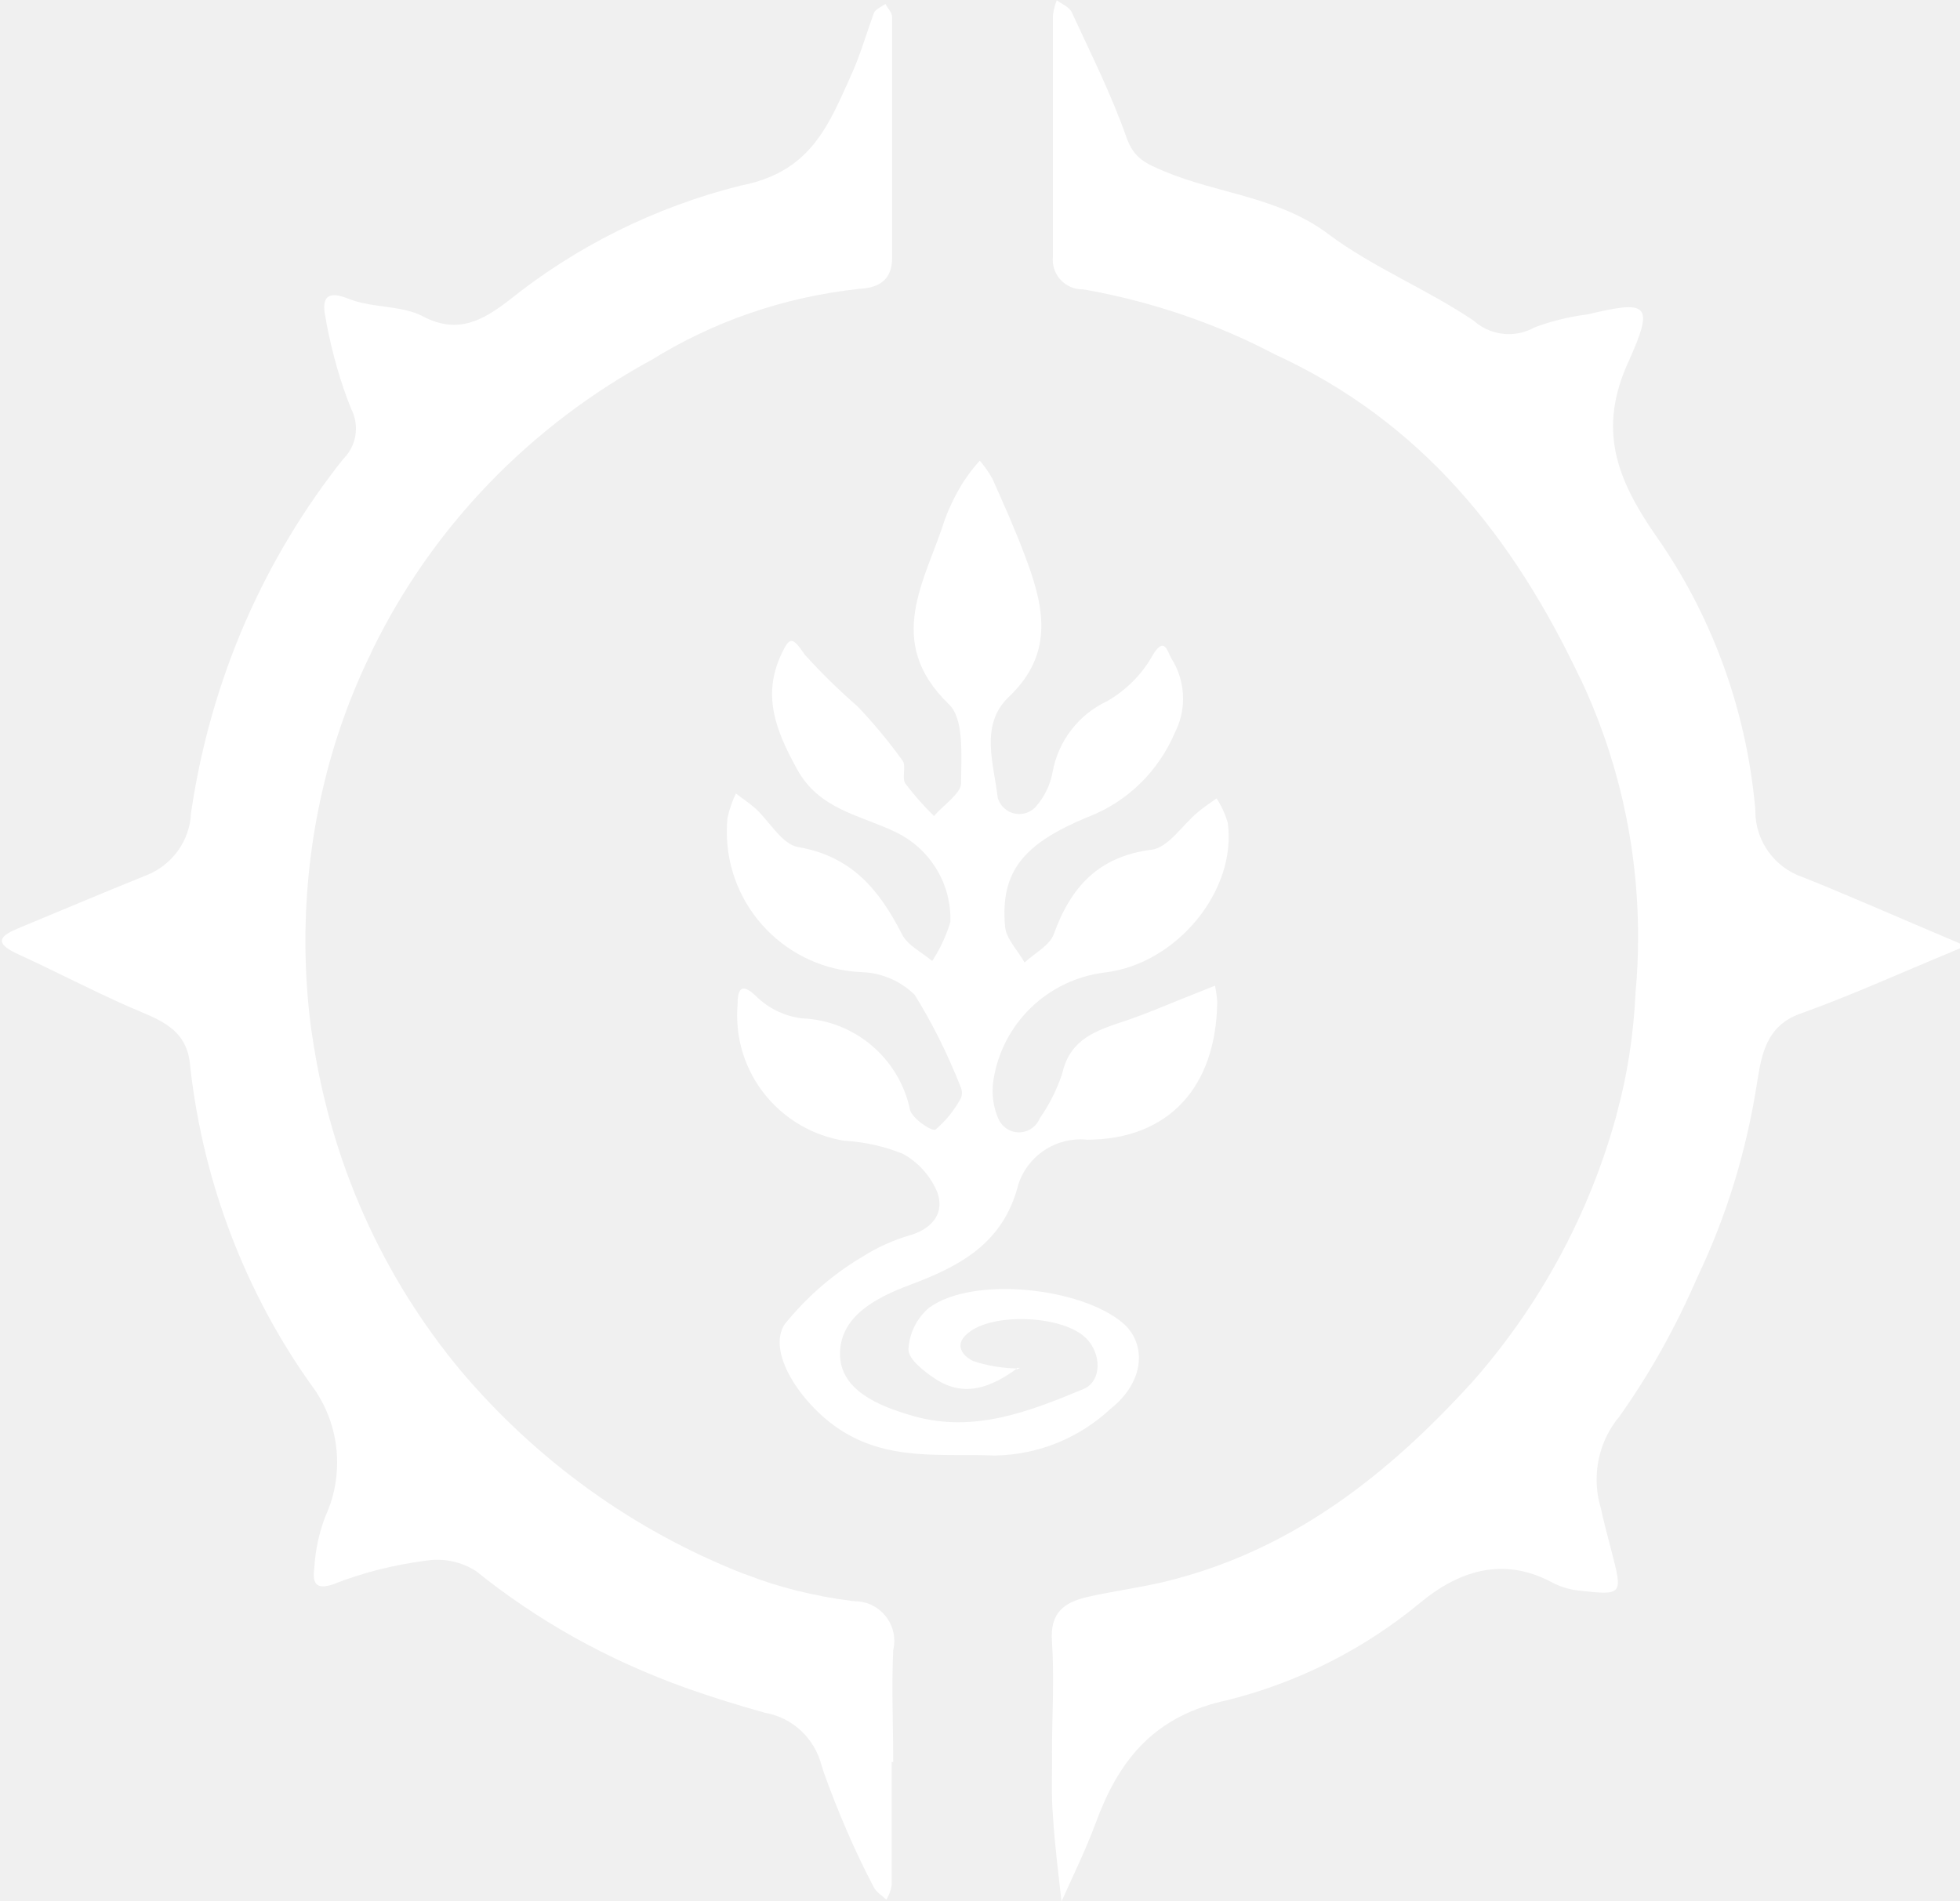
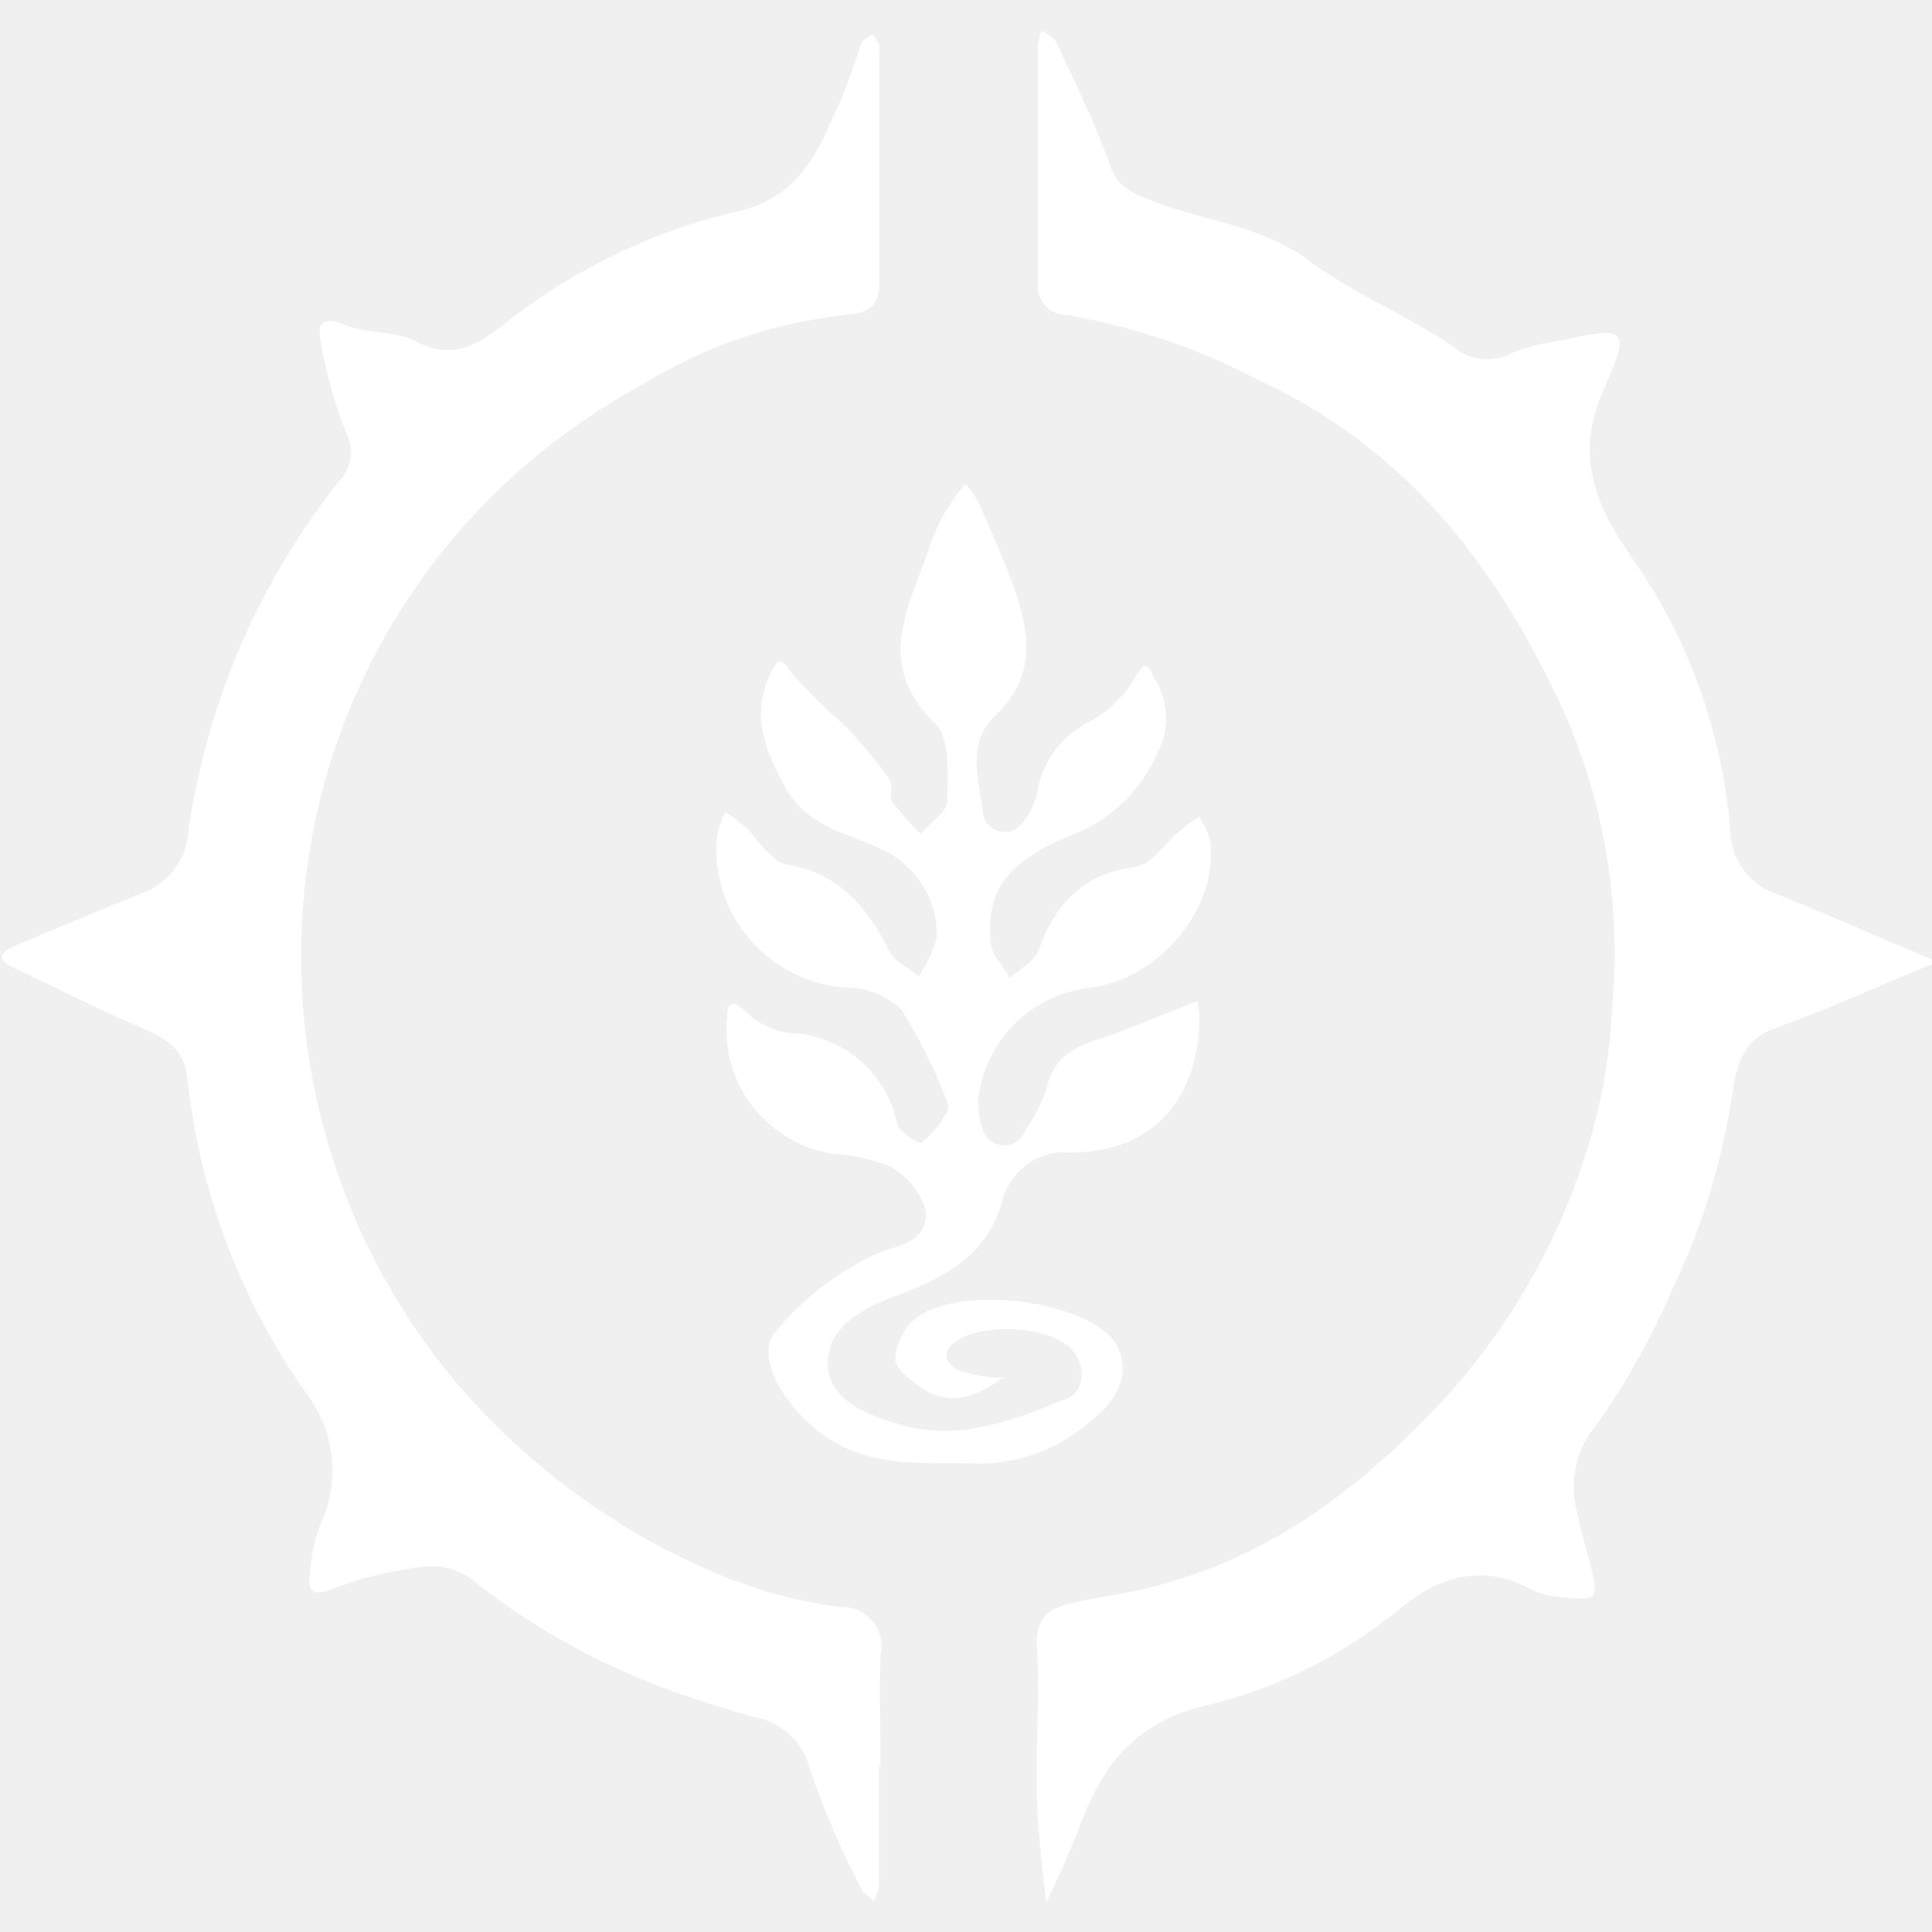
- <svg xmlns="http://www.w3.org/2000/svg" version="1.1" width="33" height="32" viewBox="0 0 33 32">
-   <path fill="#fff" d="M17.712 29.531c0-0.627 0.042-1.261 0-1.888-0.038-0.495 0.211-0.665 0.608-0.755s0.85-0.151 1.269-0.249c2.145-0.514 3.776-1.797 5.226-3.398 1.102-1.257 1.937-2.776 2.398-4.451l0.019-0.080c0.162-0.592 0.272-1.28 0.305-1.987l0.001-0.022c0.027-0.277 0.042-0.599 0.042-0.925 0-1.576-0.357-3.068-0.994-4.4l0.026 0.062c-1.133-2.401-2.677-4.342-5.165-5.479-0.931-0.492-2.012-0.87-3.152-1.077l-0.069-0.010c-0.001 0-0.002 0-0.003 0-0.275 0-0.498-0.223-0.498-0.498 0-0.020 0.001-0.040 0.003-0.059v0.002q0-2.031 0-4.059c0.012-0.094 0.034-0.179 0.067-0.26l-0.002 0.007c0.087 0.064 0.211 0.113 0.253 0.204 0.321 0.695 0.668 1.386 0.921 2.107 0.125 0.355 0.328 0.438 0.638 0.57 0.902 0.378 1.922 0.427 2.756 1.053 0.755 0.566 1.665 0.929 2.451 1.461 0.156 0.14 0.363 0.226 0.59 0.226 0.156 0 0.303-0.040 0.43-0.111l-0.005 0.002c0.26-0.1 0.563-0.178 0.877-0.22l0.021-0.002c1.023-0.245 1.133-0.185 0.699 0.782-0.532 1.152-0.204 1.986 0.446 2.93 0.918 1.3 1.525 2.881 1.681 4.592l0.003 0.037c0 0.006 0 0.013 0 0.021 0 0.513 0.33 0.95 0.789 1.11l0.008 0.002c0.827 0.332 1.646 0.695 2.469 1.042l0.272 0.117-0.238 0.102c-0.85 0.351-1.688 0.733-2.552 1.042-0.555 0.2-0.642 0.683-0.71 1.106-0.186 1.219-0.53 2.316-1.016 3.333l0.031-0.071c-0.397 0.927-0.849 1.724-1.378 2.463l0.026-0.039c-0.232 0.284-0.373 0.65-0.373 1.050 0 0.171 0.026 0.336 0.074 0.491l-0.003-0.012c0.049 0.242 0.117 0.476 0.177 0.717 0.196 0.755 0.196 0.755-0.559 0.672-0.163-0.020-0.311-0.068-0.445-0.139l0.007 0.003c-0.834-0.446-1.582-0.189-2.228 0.347-0.932 0.771-2.054 1.346-3.285 1.646l-0.056 0.012c-1.174 0.283-1.741 1.023-2.118 2.050-0.166 0.449-0.378 0.88-0.574 1.318-0.053-0.48-0.113-0.951-0.143-1.431-0.030-0.362-0.015-0.71-0.015-1.057z" />
-   <path fill="#fff" d="M15.013 29.67c0 0.695 0 1.386 0 2.077-0.016 0.091-0.048 0.172-0.092 0.245l0.002-0.003c-0.072-0.072-0.177-0.132-0.215-0.219-0.296-0.56-0.592-1.236-0.841-1.933l-0.035-0.113c-0.118-0.454-0.486-0.799-0.944-0.882l-0.007-0.001c-0.446-0.125-0.887-0.261-1.322-0.415-1.356-0.485-2.529-1.151-3.561-1.985l0.023 0.018c-0.186-0.122-0.415-0.195-0.66-0.195-0.064 0-0.127 0.005-0.189 0.015l0.007-0.001c-0.563 0.073-1.073 0.205-1.555 0.393l0.045-0.015c-0.332 0.128-0.415 0.030-0.378-0.245 0.019-0.328 0.089-0.634 0.203-0.918l-0.007 0.020c0.12-0.261 0.189-0.566 0.189-0.888 0-0.501-0.169-0.962-0.454-1.33l0.004 0.005c-1.074-1.515-1.8-3.349-2.023-5.335l-0.005-0.053c-0.064-0.619-0.559-0.755-1.016-0.955-0.642-0.283-1.261-0.608-1.888-0.895-0.423-0.193-0.276-0.313 0.030-0.438 0.71-0.294 1.423-0.597 2.137-0.884 0.43-0.169 0.733-0.571 0.755-1.047v-0.003c0.336-2.285 1.248-4.312 2.583-5.987l-0.019 0.025c0.131-0.131 0.213-0.311 0.213-0.511 0-0.121-0.030-0.235-0.082-0.335l0.002 0.004c-0.174-0.429-0.321-0.936-0.419-1.46l-0.008-0.050c-0.042-0.208-0.098-0.54 0.378-0.347 0.396 0.162 0.891 0.106 1.257 0.298 0.597 0.317 1.031 0.049 1.446-0.268 1.114-0.895 2.446-1.57 3.901-1.933l0.071-0.015c1.133-0.245 1.423-1.031 1.797-1.858 0.151-0.332 0.253-0.695 0.378-1.035 0.026-0.064 0.125-0.102 0.193-0.151 0.042 0.076 0.113 0.147 0.113 0.219q0 2.031 0 4.059c0 0.347-0.196 0.498-0.536 0.517-1.305 0.139-2.488 0.561-3.52 1.202l0.035-0.020c-2.078 1.123-3.718 2.83-4.729 4.9l-0.029 0.065c-0.693 1.414-1.099 3.078-1.099 4.836 0 0.541 0.038 1.073 0.113 1.594l-0.007-0.060c0.309 2.192 1.203 4.134 2.518 5.712l-0.015-0.018c1.279 1.514 2.906 2.695 4.76 3.423l0.081 0.028c0.52 0.202 1.126 0.356 1.756 0.434l0.038 0.004c0.001 0 0.002 0 0.003 0 0.369 0 0.668 0.299 0.668 0.668 0 0.055-0.007 0.108-0.019 0.159l0.001-0.005c-0.030 0.631 0 1.261 0 1.888z" />
-   <path fill="#fff" d="M17.123 23.044c-0.427 0.31-0.88 0.498-1.371 0.177-0.189-0.125-0.453-0.328-0.457-0.495 0.014-0.281 0.144-0.53 0.342-0.701l0.001-0.001c0.733-0.544 2.56-0.347 3.266 0.253 0.378 0.317 0.408 0.959-0.211 1.45-0.51 0.474-1.192 0.769-1.942 0.782h-0.003c-0.899-0.038-1.809 0.106-2.643-0.461-0.627-0.43-1.197-1.28-0.895-1.748 0.363-0.45 0.794-0.827 1.281-1.121l0.022-0.012c0.243-0.157 0.524-0.286 0.823-0.372l0.022-0.006c0.359-0.121 0.544-0.378 0.423-0.714-0.118-0.28-0.322-0.505-0.579-0.646l-0.007-0.003c-0.29-0.118-0.625-0.196-0.976-0.218h-0.009c-1.026-0.169-1.799-1.049-1.799-2.11 0-0.055 0.002-0.109 0.006-0.162v0.007c0-0.287 0.057-0.43 0.351-0.132 0.196 0.179 0.448 0.3 0.726 0.335l0.007 0.001c0.898 0.037 1.636 0.679 1.818 1.528l0.002 0.013c0.038 0.147 0.378 0.378 0.434 0.329 0.17-0.146 0.311-0.32 0.418-0.515l0.005-0.010c0.012-0.027 0.018-0.058 0.018-0.091s-0.007-0.064-0.019-0.092l0.001 0.002c-0.239-0.604-0.501-1.118-0.805-1.604l0.024 0.041c-0.229-0.223-0.539-0.365-0.881-0.378h-0.002c-1.268-0.050-2.277-1.090-2.277-2.366 0-0.080 0.004-0.16 0.012-0.238l-0.001 0.010c0.034-0.157 0.084-0.296 0.148-0.426l-0.005 0.011c0.106 0.083 0.223 0.159 0.325 0.249 0.242 0.223 0.453 0.608 0.721 0.653 0.906 0.155 1.371 0.725 1.752 1.473 0.094 0.185 0.332 0.298 0.506 0.446 0.124-0.189 0.228-0.407 0.301-0.638l0.005-0.019c0.001-0.016 0.001-0.034 0.001-0.052 0-0.638-0.369-1.19-0.905-1.454l-0.009-0.004c-0.597-0.291-1.299-0.378-1.673-1.072-0.34-0.619-0.589-1.216-0.264-1.918 0.147-0.317 0.193-0.302 0.4 0 0.282 0.311 0.574 0.597 0.882 0.865l0.012 0.011c0.263 0.277 0.511 0.575 0.738 0.889l0.017 0.025c0.060 0.087-0.019 0.276 0.042 0.378 0.154 0.201 0.312 0.38 0.482 0.547l0.001 0.001c0.159-0.185 0.449-0.378 0.457-0.547 0-0.453 0.057-1.084-0.204-1.333-1.103-1.065-0.396-2.080-0.068-3.119 0.094-0.249 0.204-0.463 0.333-0.663l-0.008 0.014c0.084-0.126 0.169-0.236 0.263-0.338l-0.002 0.002c0.077 0.089 0.147 0.188 0.207 0.293l0.005 0.009c0.189 0.423 0.378 0.846 0.54 1.276 0.321 0.842 0.525 1.654-0.264 2.401-0.495 0.472-0.249 1.133-0.185 1.699 0.047 0.158 0.192 0.272 0.362 0.272 0.115 0 0.217-0.051 0.287-0.132v-0.001c0.133-0.155 0.229-0.345 0.271-0.555l0.001-0.008c0.095-0.537 0.442-0.977 0.911-1.2l0.010-0.004c0.316-0.184 0.572-0.439 0.75-0.745l0.005-0.010c0.208-0.359 0.257-0.087 0.325 0.034 0.124 0.192 0.198 0.426 0.198 0.678 0 0.203-0.048 0.395-0.134 0.564l0.003-0.007c-0.279 0.665-0.806 1.178-1.462 1.433l-0.018 0.006c-1.038 0.434-1.473 0.884-1.386 1.843 0.019 0.208 0.215 0.4 0.329 0.604 0.17-0.159 0.419-0.283 0.491-0.476 0.287-0.797 0.755-1.31 1.646-1.423 0.283-0.034 0.521-0.419 0.782-0.634 0.098-0.083 0.208-0.155 0.313-0.23 0.078 0.118 0.142 0.255 0.186 0.401l0.003 0.011c0.155 1.133-0.85 2.367-2.058 2.518-0.97 0.113-1.737 0.856-1.886 1.804l-0.002 0.012c-0.009 0.054-0.014 0.115-0.014 0.178 0 0.166 0.034 0.324 0.096 0.468l-0.003-0.008c0.057 0.141 0.193 0.239 0.351 0.239s0.294-0.098 0.35-0.236l0.001-0.003c0.154-0.217 0.282-0.467 0.372-0.735l0.006-0.020c0.136-0.6 0.604-0.729 1.084-0.891 0.4-0.136 0.789-0.31 1.186-0.464l0.302-0.121c0.016 0.078 0.030 0.174 0.037 0.271v0.008c-0.019 1.427-0.816 2.311-2.19 2.315-0.033-0.004-0.072-0.006-0.111-0.006-0.487 0-0.9 0.315-1.046 0.753l-0.002 0.008c-0.253 1.004-1.008 1.382-1.82 1.688-0.6 0.223-1.178 0.54-1.182 1.159s0.661 0.887 1.231 1.050c1.019 0.291 1.952-0.072 2.866-0.453 0.313-0.128 0.31-0.597 0.045-0.857-0.378-0.378-1.51-0.43-1.945-0.117-0.306 0.211-0.136 0.415 0.045 0.502 0.217 0.073 0.466 0.118 0.726 0.125h0.003z" />
-   <path fill="#fff" d="M17.112 23.063l0.060-0.030h-0.049z" />
+ <svg xmlns="http://www.w3.org/2000/svg" version="1.1" width="32" height="32" viewBox="0 0 32 32">
+   <path fill="#fff" d="M17.175 29.108c0-0.607 0.041-1.221 0-1.829-0.037-0.48 0.204-0.645 0.589-0.732s0.824-0.146 1.23-0.241c2.080-0.498 3.662-1.741 5.068-3.292 1.069-1.218 1.878-2.689 2.325-4.312l0.018-0.077c0.157-0.573 0.264-1.24 0.296-1.925l0.001-0.021c0.026-0.268 0.041-0.58 0.041-0.896 0-1.527-0.346-2.972-0.964-4.263l0.025 0.060c-1.098-2.326-2.596-4.206-5.008-5.308-0.903-0.477-1.951-0.843-3.057-1.043l-0.067-0.009c-0.001 0-0.002 0-0.003 0-0.266 0-0.483-0.216-0.483-0.482 0-0.020 0.001-0.039 0.003-0.057v0.002c0-1.312 0-2.622 0-3.932 0.012-0.091 0.033-0.173 0.065-0.252l-0.002 0.007c0.084 0.062 0.205 0.11 0.245 0.198 0.311 0.673 0.648 1.343 0.893 2.041 0.121 0.344 0.318 0.424 0.619 0.552 0.875 0.366 1.864 0.414 2.672 1.020 0.732 0.548 1.615 0.9 2.377 1.415 0.151 0.136 0.352 0.219 0.572 0.219 0.151 0 0.294-0.039 0.417-0.107l-0.005 0.002c0.252-0.097 0.546-0.172 0.85-0.213l0.020-0.002c0.992-0.237 1.098-0.179 0.678 0.757-0.516 1.116-0.198 1.924 0.432 2.838 0.89 1.259 1.479 2.791 1.63 4.449l0.003 0.036c0 0.006 0 0.013 0 0.020 0 0.497 0.32 0.92 0.765 1.075l0.008 0.002c0.802 0.321 1.596 0.673 2.394 1.009l0.264 0.113-0.23 0.099c-0.824 0.34-1.637 0.71-2.475 1.010-0.538 0.194-0.622 0.661-0.688 1.071-0.18 1.181-0.514 2.244-0.985 3.229l0.030-0.069c-0.385 0.898-0.823 1.67-1.336 2.386l0.025-0.038c-0.225 0.275-0.361 0.63-0.361 1.017 0 0.166 0.025 0.325 0.072 0.475l-0.003-0.011c0.047 0.234 0.113 0.461 0.172 0.695 0.19 0.731 0.19 0.731-0.542 0.651-0.158-0.019-0.302-0.066-0.431-0.134l0.007 0.003c-0.809-0.432-1.534-0.183-2.161 0.336-0.904 0.747-1.992 1.304-3.185 1.595l-0.054 0.011c-1.139 0.274-1.688 0.991-2.054 1.986-0.161 0.435-0.367 0.853-0.557 1.277-0.052-0.465-0.11-0.921-0.139-1.386-0.029-0.351-0.014-0.688-0.014-1.024z" />
+   <path fill="#fff" d="M14.558 29.243c0 0.673 0 1.343 0 2.012-0.016 0.088-0.047 0.166-0.089 0.237l0.002-0.003c-0.070-0.070-0.171-0.128-0.209-0.212-0.287-0.543-0.574-1.198-0.815-1.873l-0.034-0.109c-0.114-0.44-0.472-0.774-0.916-0.855l-0.007-0.001c-0.432-0.121-0.86-0.253-1.282-0.402-1.315-0.47-2.452-1.115-3.453-1.923l0.023 0.017c-0.18-0.118-0.403-0.189-0.64-0.189-0.062 0-0.123 0.005-0.183 0.014l0.007-0.001c-0.546 0.071-1.040 0.199-1.508 0.381l0.044-0.014c-0.322 0.124-0.402 0.029-0.366-0.238 0.018-0.318 0.086-0.614 0.197-0.889l-0.007 0.019c0.116-0.253 0.183-0.548 0.183-0.86 0-0.485-0.164-0.932-0.44-1.288l0.004 0.005c-1.041-1.468-1.745-3.245-1.962-5.168l-0.005-0.051c-0.062-0.6-0.542-0.732-0.985-0.925-0.623-0.274-1.223-0.589-1.831-0.867-0.41-0.187-0.268-0.303 0.029-0.424 0.689-0.285 1.38-0.579 2.072-0.857 0.417-0.164 0.711-0.553 0.732-1.014v-0.003c0.326-2.214 1.211-4.177 2.505-5.8l-0.019 0.024c0.127-0.127 0.207-0.301 0.207-0.495 0-0.117-0.029-0.228-0.079-0.325l0.002 0.004c-0.169-0.416-0.311-0.907-0.407-1.414l-0.007-0.048c-0.041-0.201-0.095-0.523 0.366-0.336 0.384 0.157 0.864 0.103 1.219 0.289 0.579 0.307 1 0.047 1.402-0.26 1.080-0.867 2.372-1.521 3.783-1.873l0.069-0.014c1.099-0.237 1.38-0.999 1.743-1.8 0.146-0.322 0.245-0.673 0.366-1.002 0.025-0.062 0.121-0.099 0.187-0.146 0.041 0.074 0.11 0.143 0.11 0.212 0 1.312 0 2.623 0 3.932 0 0.336-0.19 0.482-0.52 0.501-1.265 0.134-2.412 0.543-3.413 1.164l0.034-0.020c-2.015 1.088-3.605 2.742-4.586 4.747l-0.028 0.063c-0.672 1.37-1.066 2.982-1.066 4.685 0 0.524 0.037 1.039 0.109 1.544l-0.007-0.058c0.3 2.123 1.166 4.005 2.442 5.534l-0.015-0.018c1.24 1.467 2.818 2.611 4.616 3.316l0.079 0.027c0.504 0.195 1.092 0.345 1.703 0.42l0.037 0.004c0.001 0 0.002 0 0.003 0 0.358 0 0.648 0.289 0.648 0.647 0 0.054-0.007 0.105-0.018 0.154l0.001-0.005c-0.029 0.611 0 1.222 0 1.829z" />
+   <path fill="#fff" d="M16.604 22.824c-0.414 0.3-0.854 0.482-1.33 0.172-0.183-0.121-0.439-0.318-0.443-0.48 0.013-0.272 0.139-0.513 0.332-0.679l0.001-0.001c0.711-0.527 2.482-0.336 3.167 0.245 0.366 0.307 0.396 0.929-0.205 1.405-0.495 0.459-1.156 0.745-1.883 0.757h-0.003c-0.872-0.037-1.754 0.103-2.563-0.447-0.608-0.416-1.161-1.24-0.868-1.693 0.352-0.436 0.77-0.801 1.242-1.086l0.021-0.012c0.236-0.152 0.508-0.277 0.798-0.36l0.021-0.006c0.348-0.117 0.528-0.366 0.41-0.692-0.114-0.271-0.312-0.489-0.561-0.626l-0.007-0.003c-0.281-0.114-0.606-0.19-0.946-0.211h-0.009c-0.995-0.164-1.745-1.016-1.745-2.044 0-0.053 0.002-0.105 0.006-0.157v0.007c0-0.278 0.055-0.417 0.341-0.128 0.19 0.173 0.434 0.291 0.704 0.325l0.007 0.001c0.871 0.036 1.586 0.657 1.763 1.48l0.002 0.012c0.037 0.143 0.367 0.366 0.421 0.319 0.165-0.141 0.302-0.31 0.405-0.499l0.005-0.010c0.011-0.026 0.017-0.056 0.017-0.088s-0.007-0.062-0.018-0.089l0.001 0.002c-0.232-0.585-0.486-1.083-0.781-1.554l0.023 0.040c-0.222-0.216-0.523-0.354-0.854-0.366h-0.002c-1.23-0.048-2.208-1.056-2.208-2.292 0-0.077 0.004-0.155 0.012-0.23l-0.001 0.009c0.033-0.152 0.081-0.287 0.143-0.412l-0.005 0.011c0.103 0.080 0.216 0.154 0.315 0.241 0.234 0.216 0.439 0.589 0.699 0.632 0.879 0.15 1.33 0.702 1.699 1.427 0.091 0.179 0.322 0.289 0.491 0.432 0.12-0.183 0.221-0.394 0.292-0.618l0.005-0.018c0.001-0.016 0.001-0.033 0.001-0.050 0-0.618-0.358-1.153-0.878-1.409l-0.009-0.004c-0.579-0.282-1.26-0.366-1.622-1.038-0.33-0.6-0.571-1.178-0.256-1.858 0.143-0.307 0.187-0.293 0.388 0 0.273 0.301 0.557 0.579 0.855 0.838l0.012 0.011c0.255 0.268 0.495 0.557 0.716 0.861l0.016 0.024c0.058 0.084-0.018 0.268 0.041 0.366 0.149 0.195 0.303 0.368 0.468 0.53l0.001 0.001c0.154-0.179 0.436-0.366 0.443-0.53 0-0.439 0.055-1.050-0.198-1.291-1.070-1.032-0.384-2.015-0.066-3.021 0.091-0.241 0.198-0.448 0.323-0.642l-0.008 0.014c0.082-0.122 0.164-0.229 0.255-0.328l-0.002 0.002c0.075 0.086 0.143 0.182 0.201 0.284l0.005 0.009c0.184 0.41 0.367 0.82 0.524 1.236 0.311 0.816 0.509 1.602-0.256 2.326-0.48 0.457-0.241 1.098-0.179 1.646 0.046 0.153 0.186 0.263 0.351 0.263 0.111 0 0.211-0.049 0.278-0.128v-0.001c0.129-0.15 0.222-0.334 0.263-0.538l0.001-0.008c0.092-0.52 0.429-0.947 0.883-1.162l0.010-0.004c0.306-0.178 0.555-0.425 0.727-0.722l0.005-0.010c0.202-0.348 0.249-0.084 0.315 0.033 0.12 0.186 0.192 0.413 0.192 0.657 0 0.197-0.047 0.382-0.13 0.546l0.003-0.007c-0.27 0.644-0.782 1.141-1.418 1.388l-0.018 0.006c-1.007 0.42-1.428 0.856-1.344 1.785 0.018 0.202 0.208 0.387 0.319 0.585 0.165-0.154 0.406-0.274 0.476-0.461 0.279-0.772 0.732-1.269 1.596-1.379 0.275-0.033 0.505-0.406 0.758-0.614 0.095-0.080 0.202-0.15 0.303-0.223 0.076 0.114 0.138 0.247 0.18 0.389l0.003 0.011c0.15 1.098-0.824 2.293-1.996 2.439-0.941 0.109-1.684 0.829-1.829 1.747l-0.002 0.012c-0.009 0.052-0.014 0.111-0.014 0.173 0 0.161 0.033 0.314 0.093 0.453l-0.003-0.008c0.055 0.137 0.187 0.232 0.34 0.232s0.285-0.095 0.339-0.229l0.001-0.003c0.149-0.21 0.273-0.452 0.361-0.712l0.006-0.020c0.132-0.581 0.586-0.706 1.051-0.863 0.388-0.132 0.765-0.3 1.15-0.449l0.293-0.117c0.016 0.075 0.029 0.168 0.036 0.262v0.007c-0.018 1.382-0.791 2.239-2.124 2.243-0.032-0.004-0.070-0.006-0.107-0.006-0.472 0-0.873 0.305-1.014 0.729l-0.002 0.008c-0.245 0.973-0.977 1.339-1.765 1.635-0.582 0.216-1.142 0.523-1.146 1.123s0.641 0.859 1.194 1.017c0.988 0.282 1.893-0.070 2.779-0.439 0.303-0.124 0.301-0.578 0.044-0.83-0.366-0.366-1.464-0.417-1.886-0.113-0.297 0.204-0.132 0.402 0.044 0.486 0.21 0.071 0.452 0.114 0.704 0.121h0.003z" />
+   <path fill="#fff" d="M16.593 22.842l0.058-0.029h-0.047z" />
</svg>
